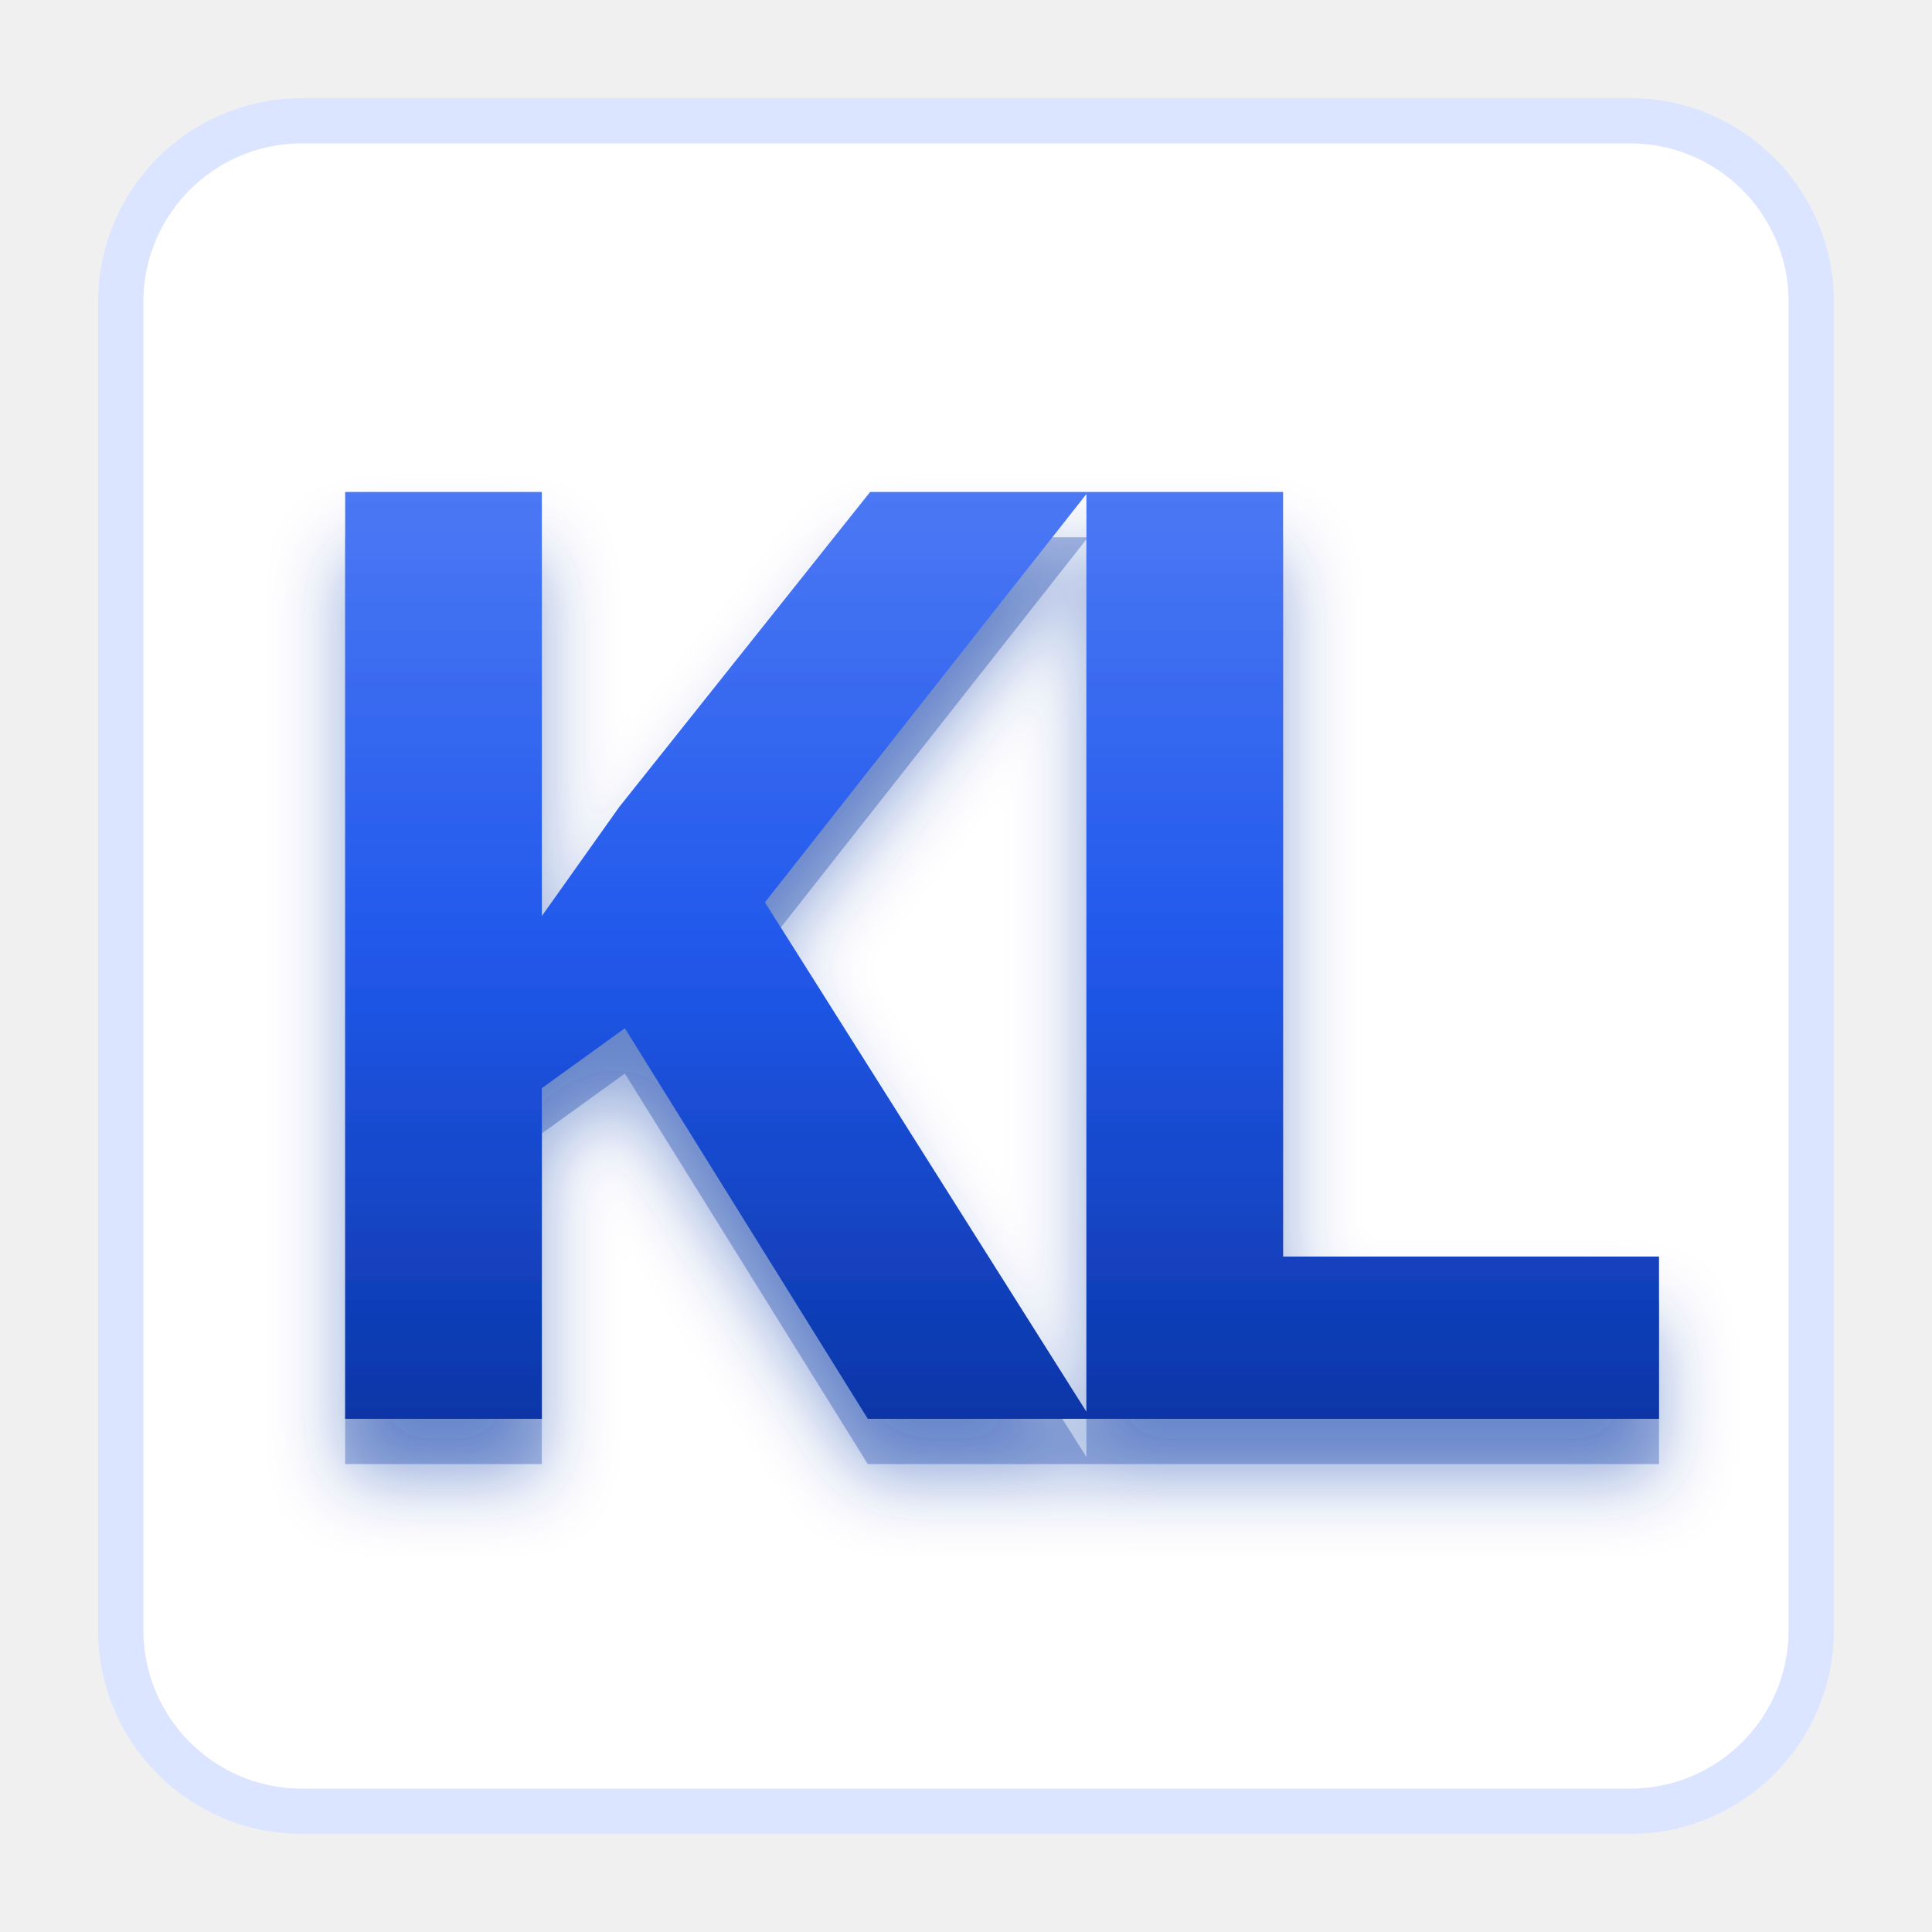
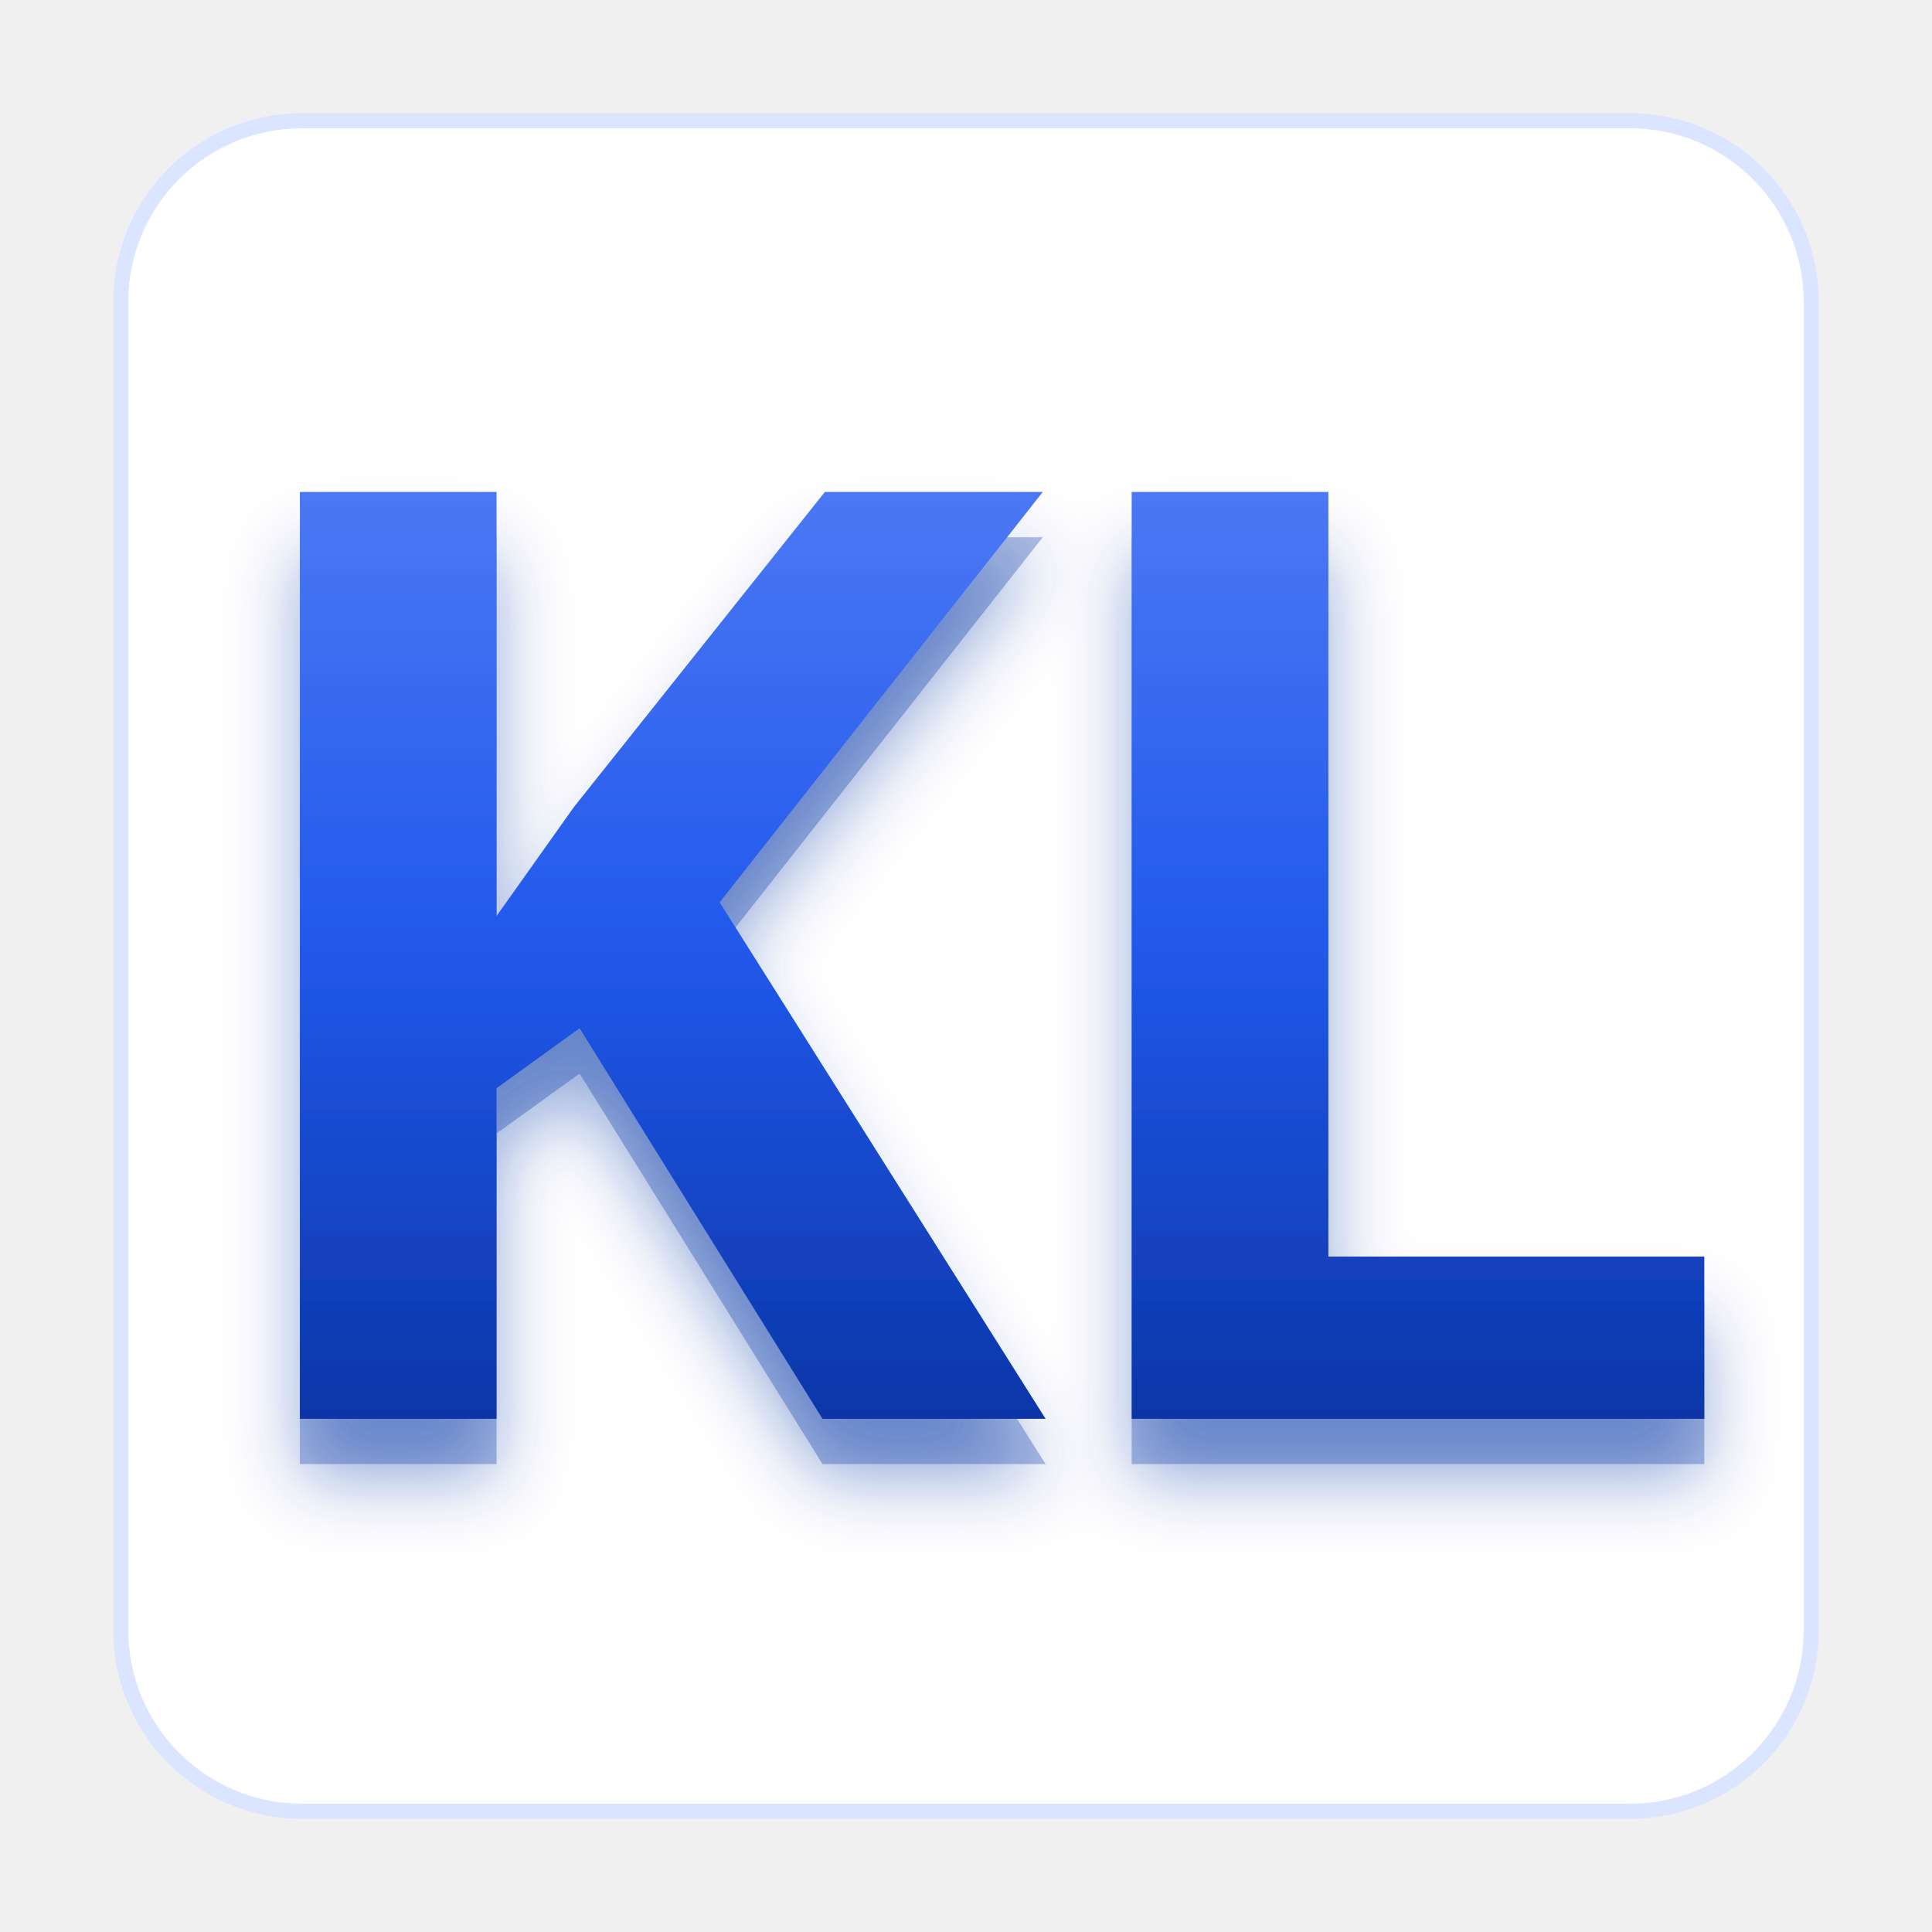
<svg xmlns="http://www.w3.org/2000/svg" viewBox="0 0 64 64" role="img" aria-labelledby="title desc">
  <defs>
    <linearGradient id="ink" x1="0" y1="0" x2="0" y2="1">
      <stop offset="0" stop-color="#4b78f4" />
      <stop offset="0.48" stop-color="#2259ec" />
      <stop offset="1" stop-color="#0b36a8" />
    </linearGradient>
    <filter id="textDepth" x="-20%" y="-20%" width="140%" height="160%">
      <feDropShadow dx="0" dy="2" stdDeviation="1.2" flood-color="#0b36a8" flood-opacity="0.42" />
    </filter>
  </defs>
-   <rect x="4" y="4" width="56" height="56" rx="6" fill="#ffffff" stroke="#dce5ff" stroke-width="1.5" />
-   <text x="32" y="47" text-anchor="middle" fill="#0b36a8" opacity="0.32" transform="translate(0 1.5)" font-family="'Open Sans', Arial, sans-serif" font-size="43" font-weight="700" letter-spacing="-4">KL</text>
-   <text x="32" y="47" text-anchor="middle" fill="url(#ink)" filter="url(#textDepth)" font-family="'Open Sans', Arial, sans-serif" font-size="43" font-weight="700" letter-spacing="-4">KL</text>
+   <rect x="4" y="4" width="56" height="56" rx="6" fill="#ffffff" stroke="#dce5ff" stroke-width="0.5" />
+   <text x="32" y="47" text-anchor="middle" fill="#0b36a8" opacity="0.32" transform="translate(0 1.5)" font-family="'Open Sans', Arial, sans-serif" font-size="43" font-weight="700" letter-spacing="-1">KL</text>
+   <text x="32" y="47" text-anchor="middle" fill="url(#ink)" filter="url(#textDepth)" font-family="'Open Sans', Arial, sans-serif" font-size="43" font-weight="700" letter-spacing="-1">KL</text>
</svg>
